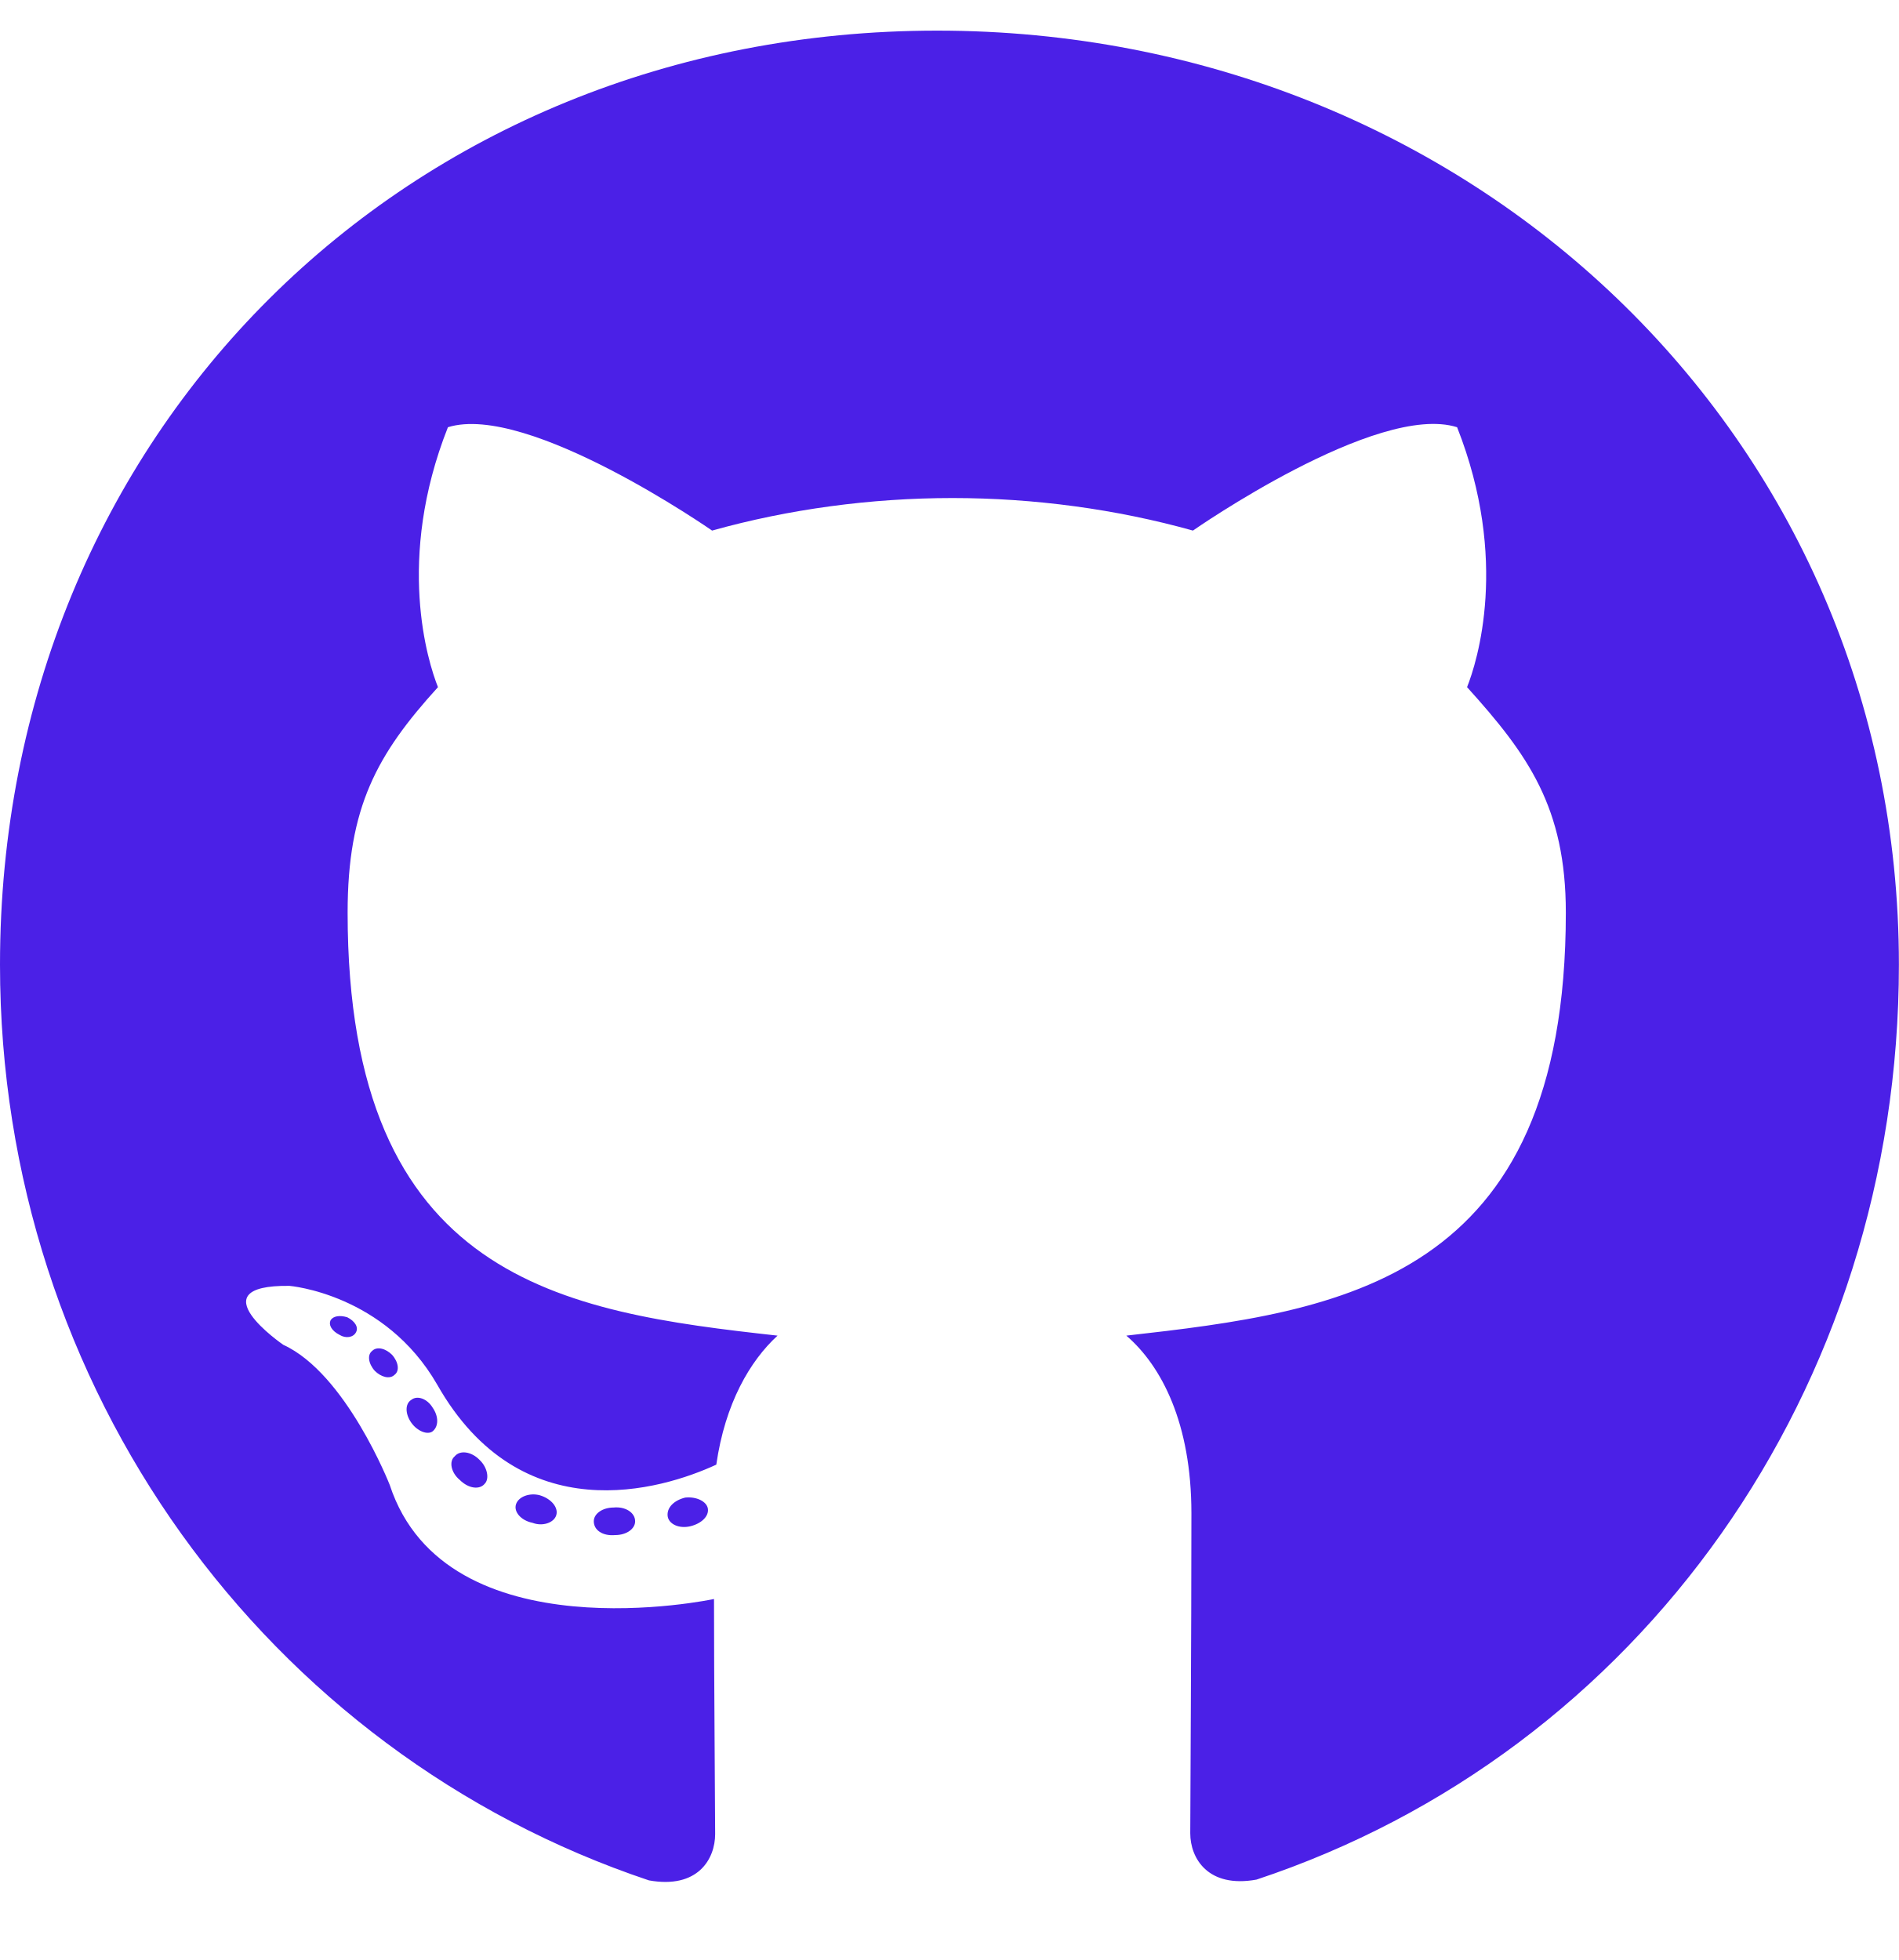
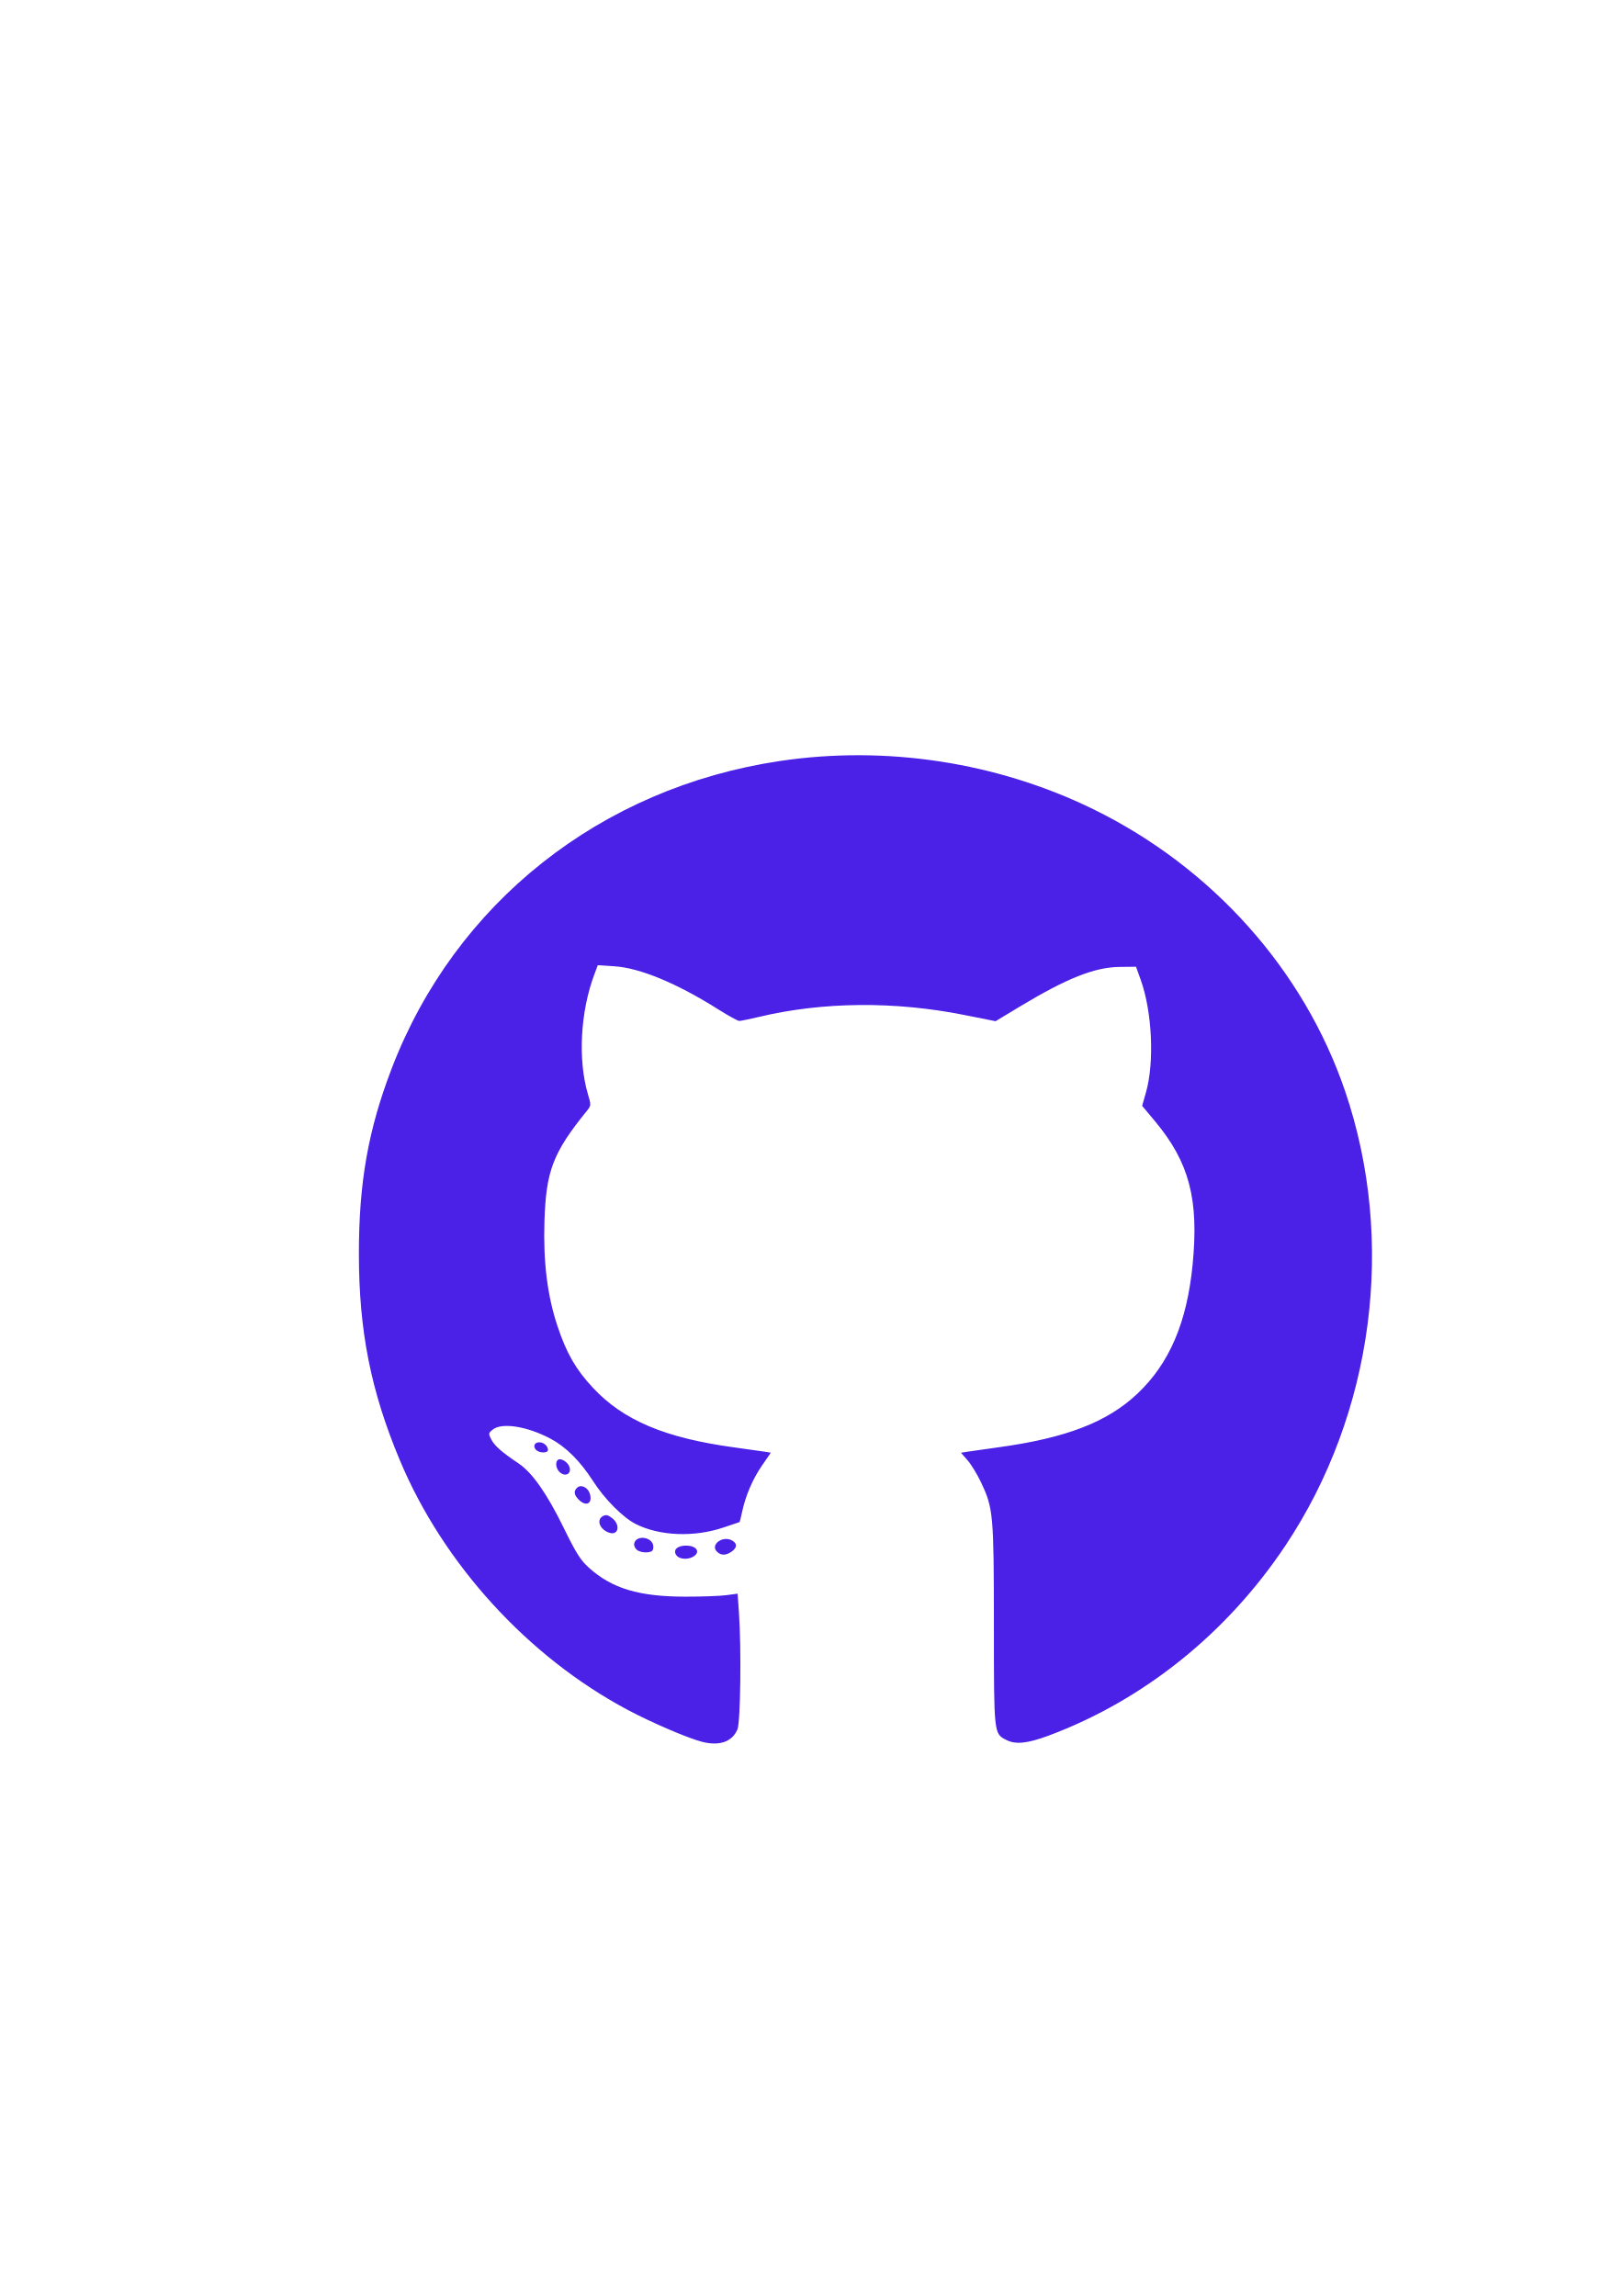
- <svg xmlns="http://www.w3.org/2000/svg" aria-hidden="true" focusable="false" data-prefix="fab" data-icon="github" class="svg-inline--fa fa-github fa-w-16" role="img" viewBox="0 0 496 512">
-   <path fill="#4B20E7" d="M165.9 397.4c0 2-2.3 3.6-5.2 3.6-3.3.3-5.6-1.3-5.6-3.6 0-2 2.3-3.6 5.2-3.6 3-.3 5.6 1.3 5.6 3.6zm-31.1-4.5c-.7 2 1.3 4.3 4.3 4.9 2.6 1 5.6 0 6.2-2s-1.3-4.3-4.3-5.2c-2.6-.7-5.5.3-6.2 2.3zm44.2-1.7c-2.9.7-4.9 2.6-4.6 4.9.3 2 2.9 3.3 5.9 2.6 2.9-.7 4.9-2.6 4.6-4.6-.3-1.9-3-3.2-5.9-2.9zM244.8 8C106.1 8 0 113.3 0 252c0 110.9 69.8 205.8 169.5 239.2 12.8 2.3 17.3-5.6 17.3-12.1 0-6.2-.3-40.4-.3-61.4 0 0-70 15-84.7-29.8 0 0-11.4-29.1-27.8-36.6 0 0-22.9-15.7 1.6-15.4 0 0 24.9 2 38.6 25.8 21.9 38.6 58.6 27.5 72.9 20.9 2.3-16 8.8-27.1 16-33.7-55.9-6.2-112.3-14.3-112.3-110.5 0-27.5 7.6-41.3 23.6-58.9-2.6-6.5-11.1-33.3 2.6-67.9 20.9-6.5 69 27 69 27 20-5.6 41.5-8.5 62.8-8.5s42.8 2.9 62.8 8.5c0 0 48.1-33.6 69-27 13.7 34.7 5.2 61.4 2.6 67.9 16 17.7 25.8 31.5 25.8 58.9 0 96.5-58.9 104.2-114.8 110.5 9.2 7.9 17 22.9 17 46.4 0 33.7-.3 75.4-.3 83.6 0 6.5 4.6 14.4 17.3 12.1C428.2 457.8 496 362.9 496 252 496 113.3 383.5 8 244.8 8zM97.2 352.9c-1.3 1-1 3.3.7 5.2 1.6 1.6 3.9 2.3 5.2 1 1.3-1 1-3.3-.7-5.2-1.6-1.6-3.9-2.3-5.2-1zm-10.8-8.1c-.7 1.3.3 2.9 2.3 3.9 1.6 1 3.6.7 4.3-.7.7-1.3-.3-2.9-2.3-3.9-2-.6-3.6-.3-4.3.7zm32.4 35.6c-1.6 1.3-1 4.3 1.3 6.2 2.3 2.3 5.2 2.6 6.5 1 1.3-1.3.7-4.3-1.3-6.2-2.2-2.3-5.2-2.6-6.5-1zm-11.4-14.7c-1.6 1-1.6 3.6 0 5.9 1.6 2.3 4.3 3.3 5.6 2.3 1.6-1.3 1.6-3.9 0-6.2-1.4-2.3-4-3.3-5.6-2z" />
+ <svg xmlns="http://www.w3.org/2000/svg" id="svg8" version="1.1" viewBox="0 0 210 297" height="297mm" width="210mm">
+   <defs id="defs2" />
+   <g id="layer1">
+     <path id="path863" d="m 90.77,225.305 c -1.873,-0.49 -6.487,-2.474 -9.581,-4.119 -12.889,-6.852 -23.847,-18.859 -29.477,-32.298 -3.744,-8.936 -5.289,-16.716 -5.295,-26.661 -0.005,-9.258 1.199,-16.073 4.242,-24.012 8.211,-21.417 27.033,-36.324 50.223,-39.777 13.74,-2.046 28.094,0.162 40.499,6.228 15.382,7.522 27.235,20.784 32.578,36.451 6.62,19.411 3.698,41.697 -7.711,58.813 -7.559,11.34 -18.365,20.015 -30.611,24.576 -2.774,1.033 -4.29,1.186 -5.51,0.555 -1.591,-0.823 -1.578,-0.702 -1.583,-14.865 -0.005,-14.322 -0.076,-15.106 -1.676,-18.474 -0.489,-1.03 -1.27,-2.307 -1.736,-2.837 l -0.846,-0.964 0.874,-0.14 c 0.481,-0.077 2.244,-0.327 3.917,-0.556 8.788,-1.203 14.114,-3.252 18.016,-6.933 4.151,-3.916 6.418,-9.208 7.152,-16.698 0.83,-8.472 -0.427,-13.248 -4.894,-18.594 l -1.634,-1.955 0.491,-1.72 c 1.113,-3.897 0.811,-10.434 -0.673,-14.575 l -0.608,-1.697 -2.111,0.023 c -3.245,0.036 -6.833,1.461 -12.921,5.132 l -3.136,1.891 -4.008,-0.8 c -9.043,-1.806 -18.309,-1.724 -26.553,0.234 -1.229,0.292 -2.391,0.531 -2.582,0.531 -0.191,0 -1.402,-0.666 -2.691,-1.479 -5.38,-3.396 -10.147,-5.374 -13.473,-5.593 l -2.134,-0.14 -0.437,1.159 c -1.826,4.841 -2.162,11.09 -0.835,15.552 0.411,1.384 0.407,1.45 -0.133,2.117 -4.397,5.428 -5.294,7.765 -5.497,14.314 -0.164,5.28 0.372,9.593 1.683,13.537 1.168,3.517 2.371,5.61 4.592,7.99 3.928,4.21 9.325,6.488 18.256,7.705 1.673,0.228 3.426,0.476 3.894,0.55 l 0.851,0.136 -1.154,1.685 c -1.213,1.772 -2.106,3.863 -2.566,6.008 -0.151,0.705 -0.295,1.283 -0.319,1.284 -0.024,0.001 -0.937,0.308 -2.029,0.683 -3.811,1.308 -8.336,1.131 -11.431,-0.448 -1.648,-0.841 -4.006,-3.221 -5.503,-5.555 -1.645,-2.564 -3.504,-4.417 -5.486,-5.466 -3.051,-1.615 -6.305,-2.125 -7.481,-1.173 -0.565,0.458 -0.573,0.515 -0.17,1.294 0.417,0.806 1.369,1.639 3.538,3.095 1.743,1.169 3.659,3.905 5.797,8.277 1.634,3.34 2.188,4.218 3.293,5.211 2.971,2.671 6.47,3.722 12.416,3.731 2.11,0.003 4.503,-0.083 5.318,-0.191 l 1.482,-0.196 0.172,2.42 c 0.325,4.579 0.205,14.182 -0.189,15.125 -0.678,1.622 -2.341,2.202 -4.61,1.608 z m -3.249,-24.074 c -0.559,-0.673 0.025,-1.301 1.209,-1.301 1.272,0 1.871,0.746 1.074,1.338 -0.679,0.505 -1.849,0.485 -2.283,-0.038 z m 5.197,-0.525 c -0.888,-0.888 0.731,-2.097 1.94,-1.45 0.717,0.384 0.704,0.936 -0.034,1.453 -0.748,0.524 -1.38,0.523 -1.906,-0.003 z m -10.301,-0.186 c -0.27,-0.198 -0.449,-0.577 -0.397,-0.842 0.24,-1.217 2.476,-0.862 2.476,0.392 0,0.533 -0.147,0.668 -0.794,0.731 -0.437,0.043 -1.015,-0.084 -1.286,-0.282 z m -3.609,-2.25 c -1.238,-0.399 -1.725,-1.677 -0.822,-2.16 0.384,-0.206 0.661,-0.142 1.191,0.274 1.095,0.861 0.82,2.269 -0.369,1.886 z m -3.969,-4.292 c -0.625,-0.625 -0.673,-1.138 -0.149,-1.573 0.521,-0.432 1.416,0.066 1.626,0.905 0.308,1.225 -0.538,1.608 -1.477,0.669 z m -2.495,-3.591 c -0.466,-0.466 -0.551,-1.321 -0.157,-1.565 0.395,-0.244 1.271,0.324 1.471,0.955 0.288,0.906 -0.604,1.32 -1.314,0.61 z m -3.052,-2.88 c -0.388,-0.467 -0.146,-0.938 0.482,-0.938 0.544,0 1.096,0.493 1.096,0.979 0,0.468 -1.181,0.437 -1.578,-0.041 z" style="fill:#4B20E7;stroke-width:0.265" />
+   </g>
</svg>
